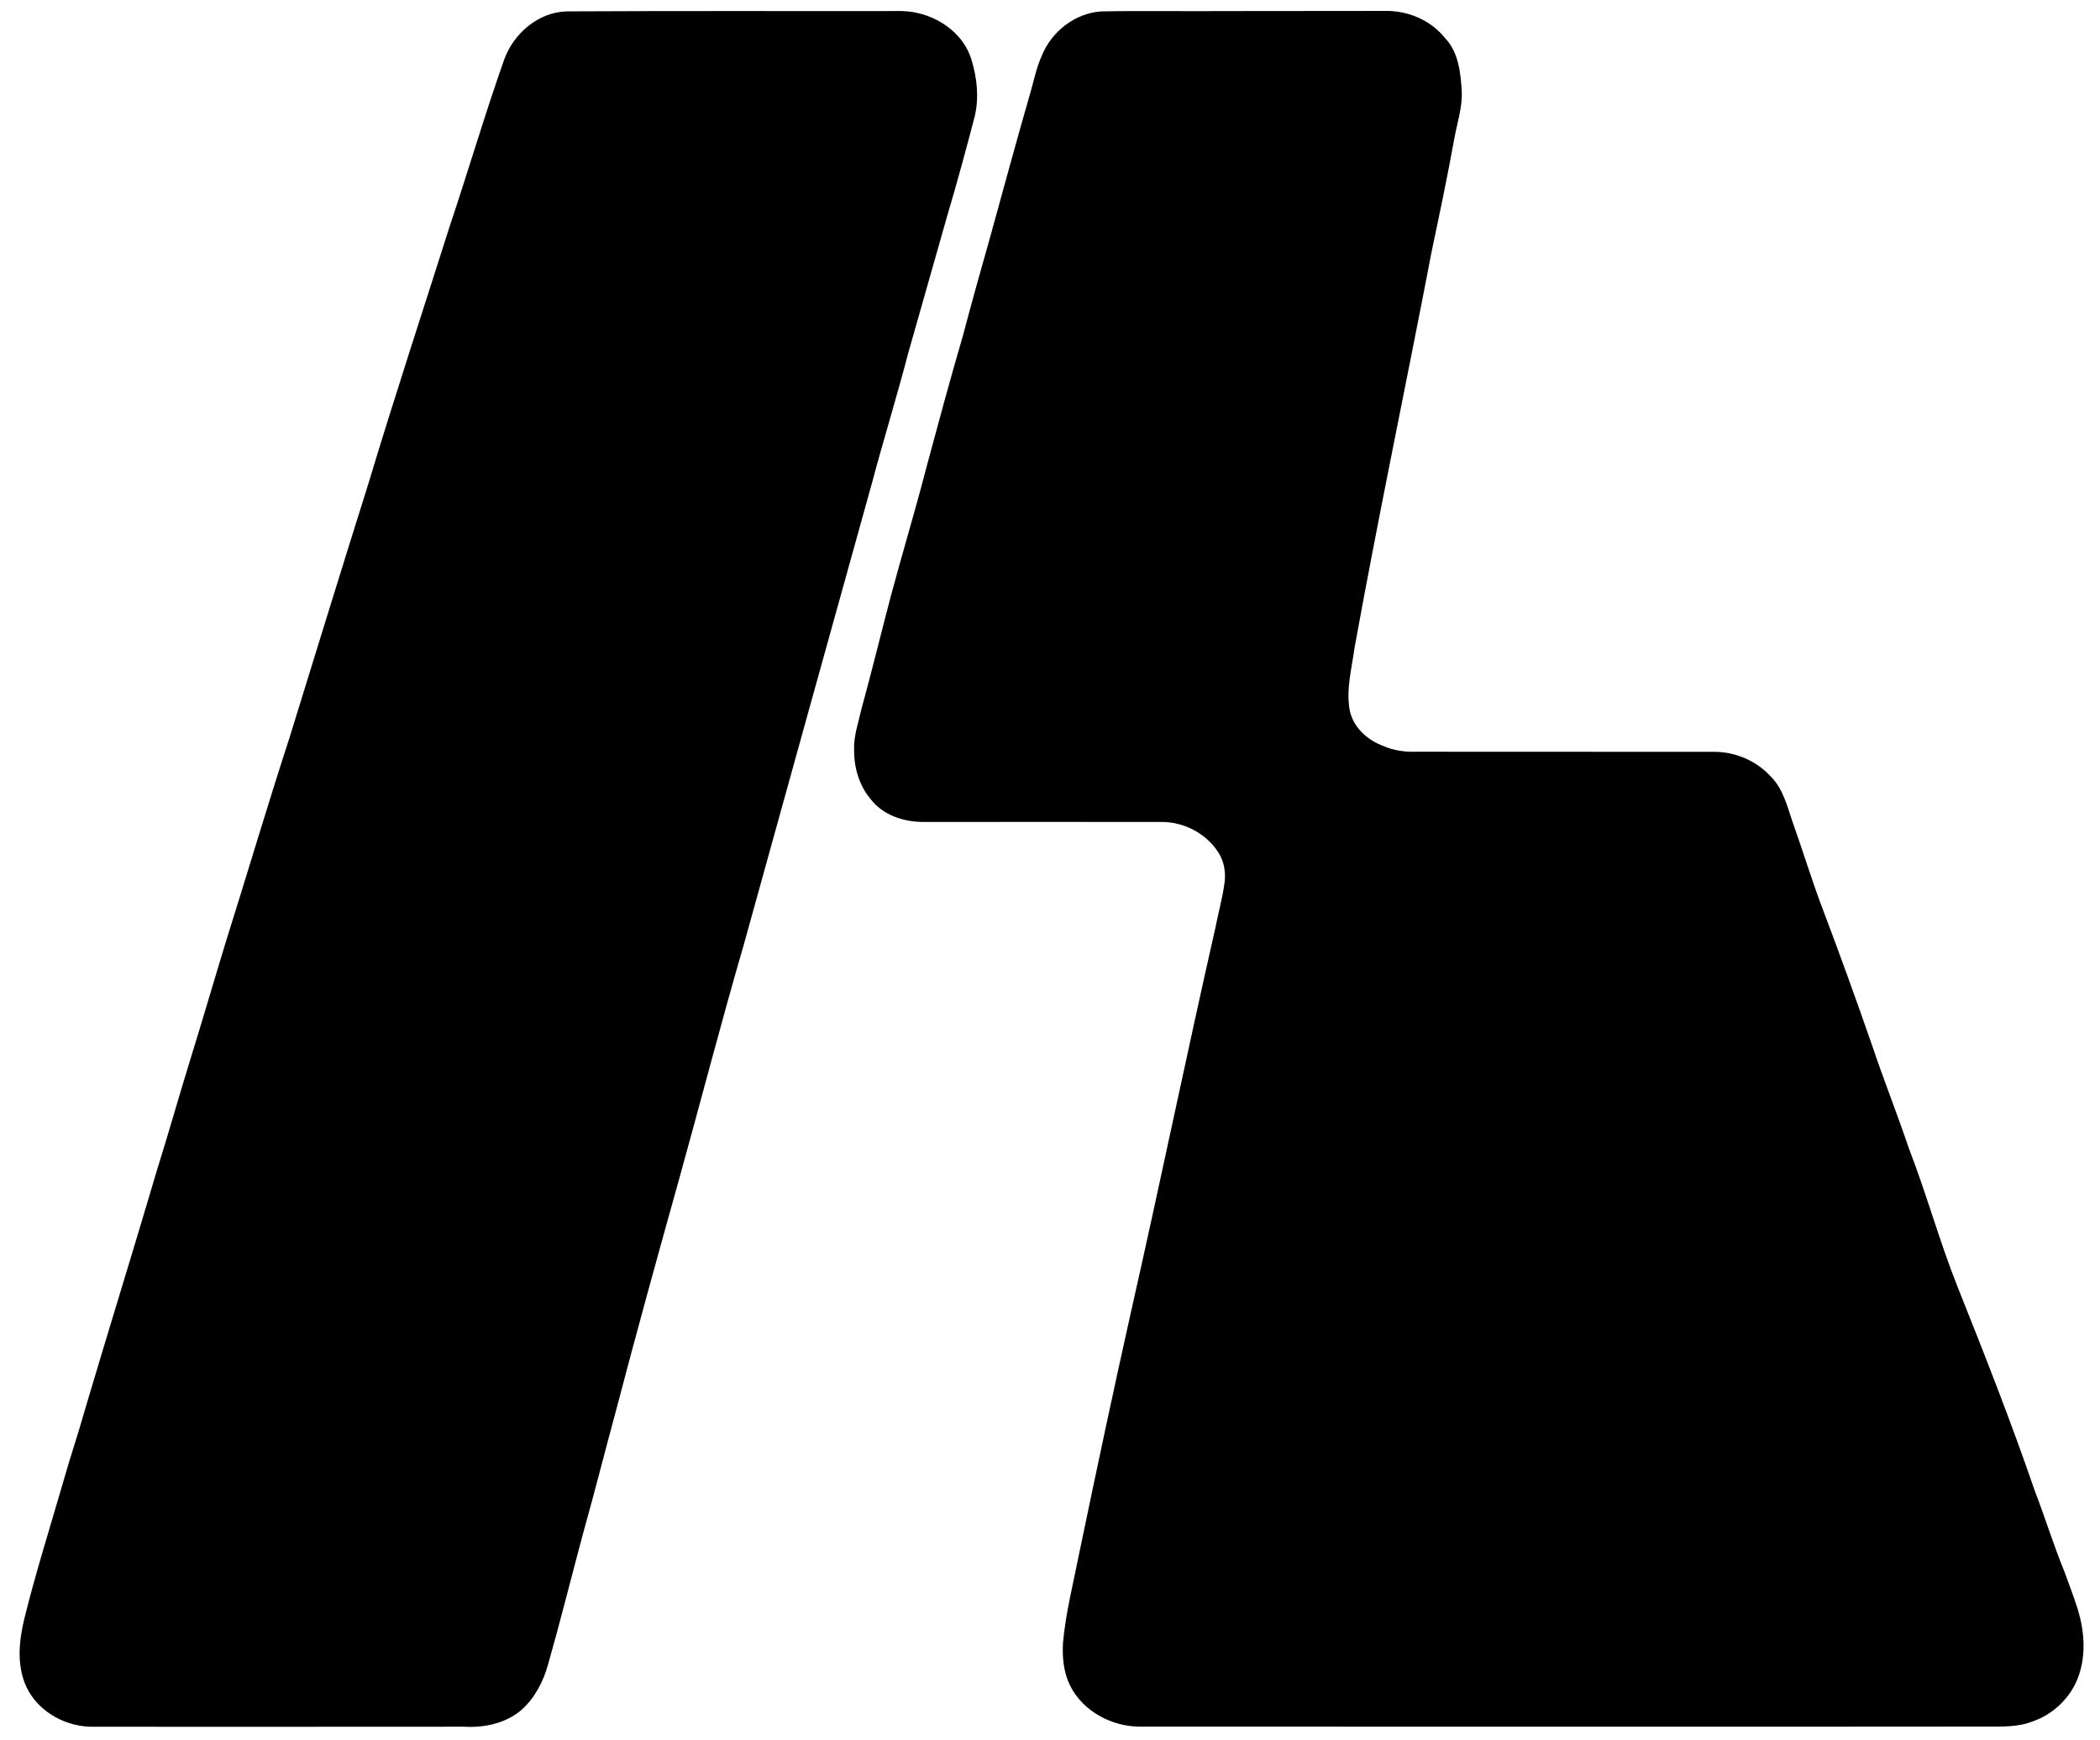
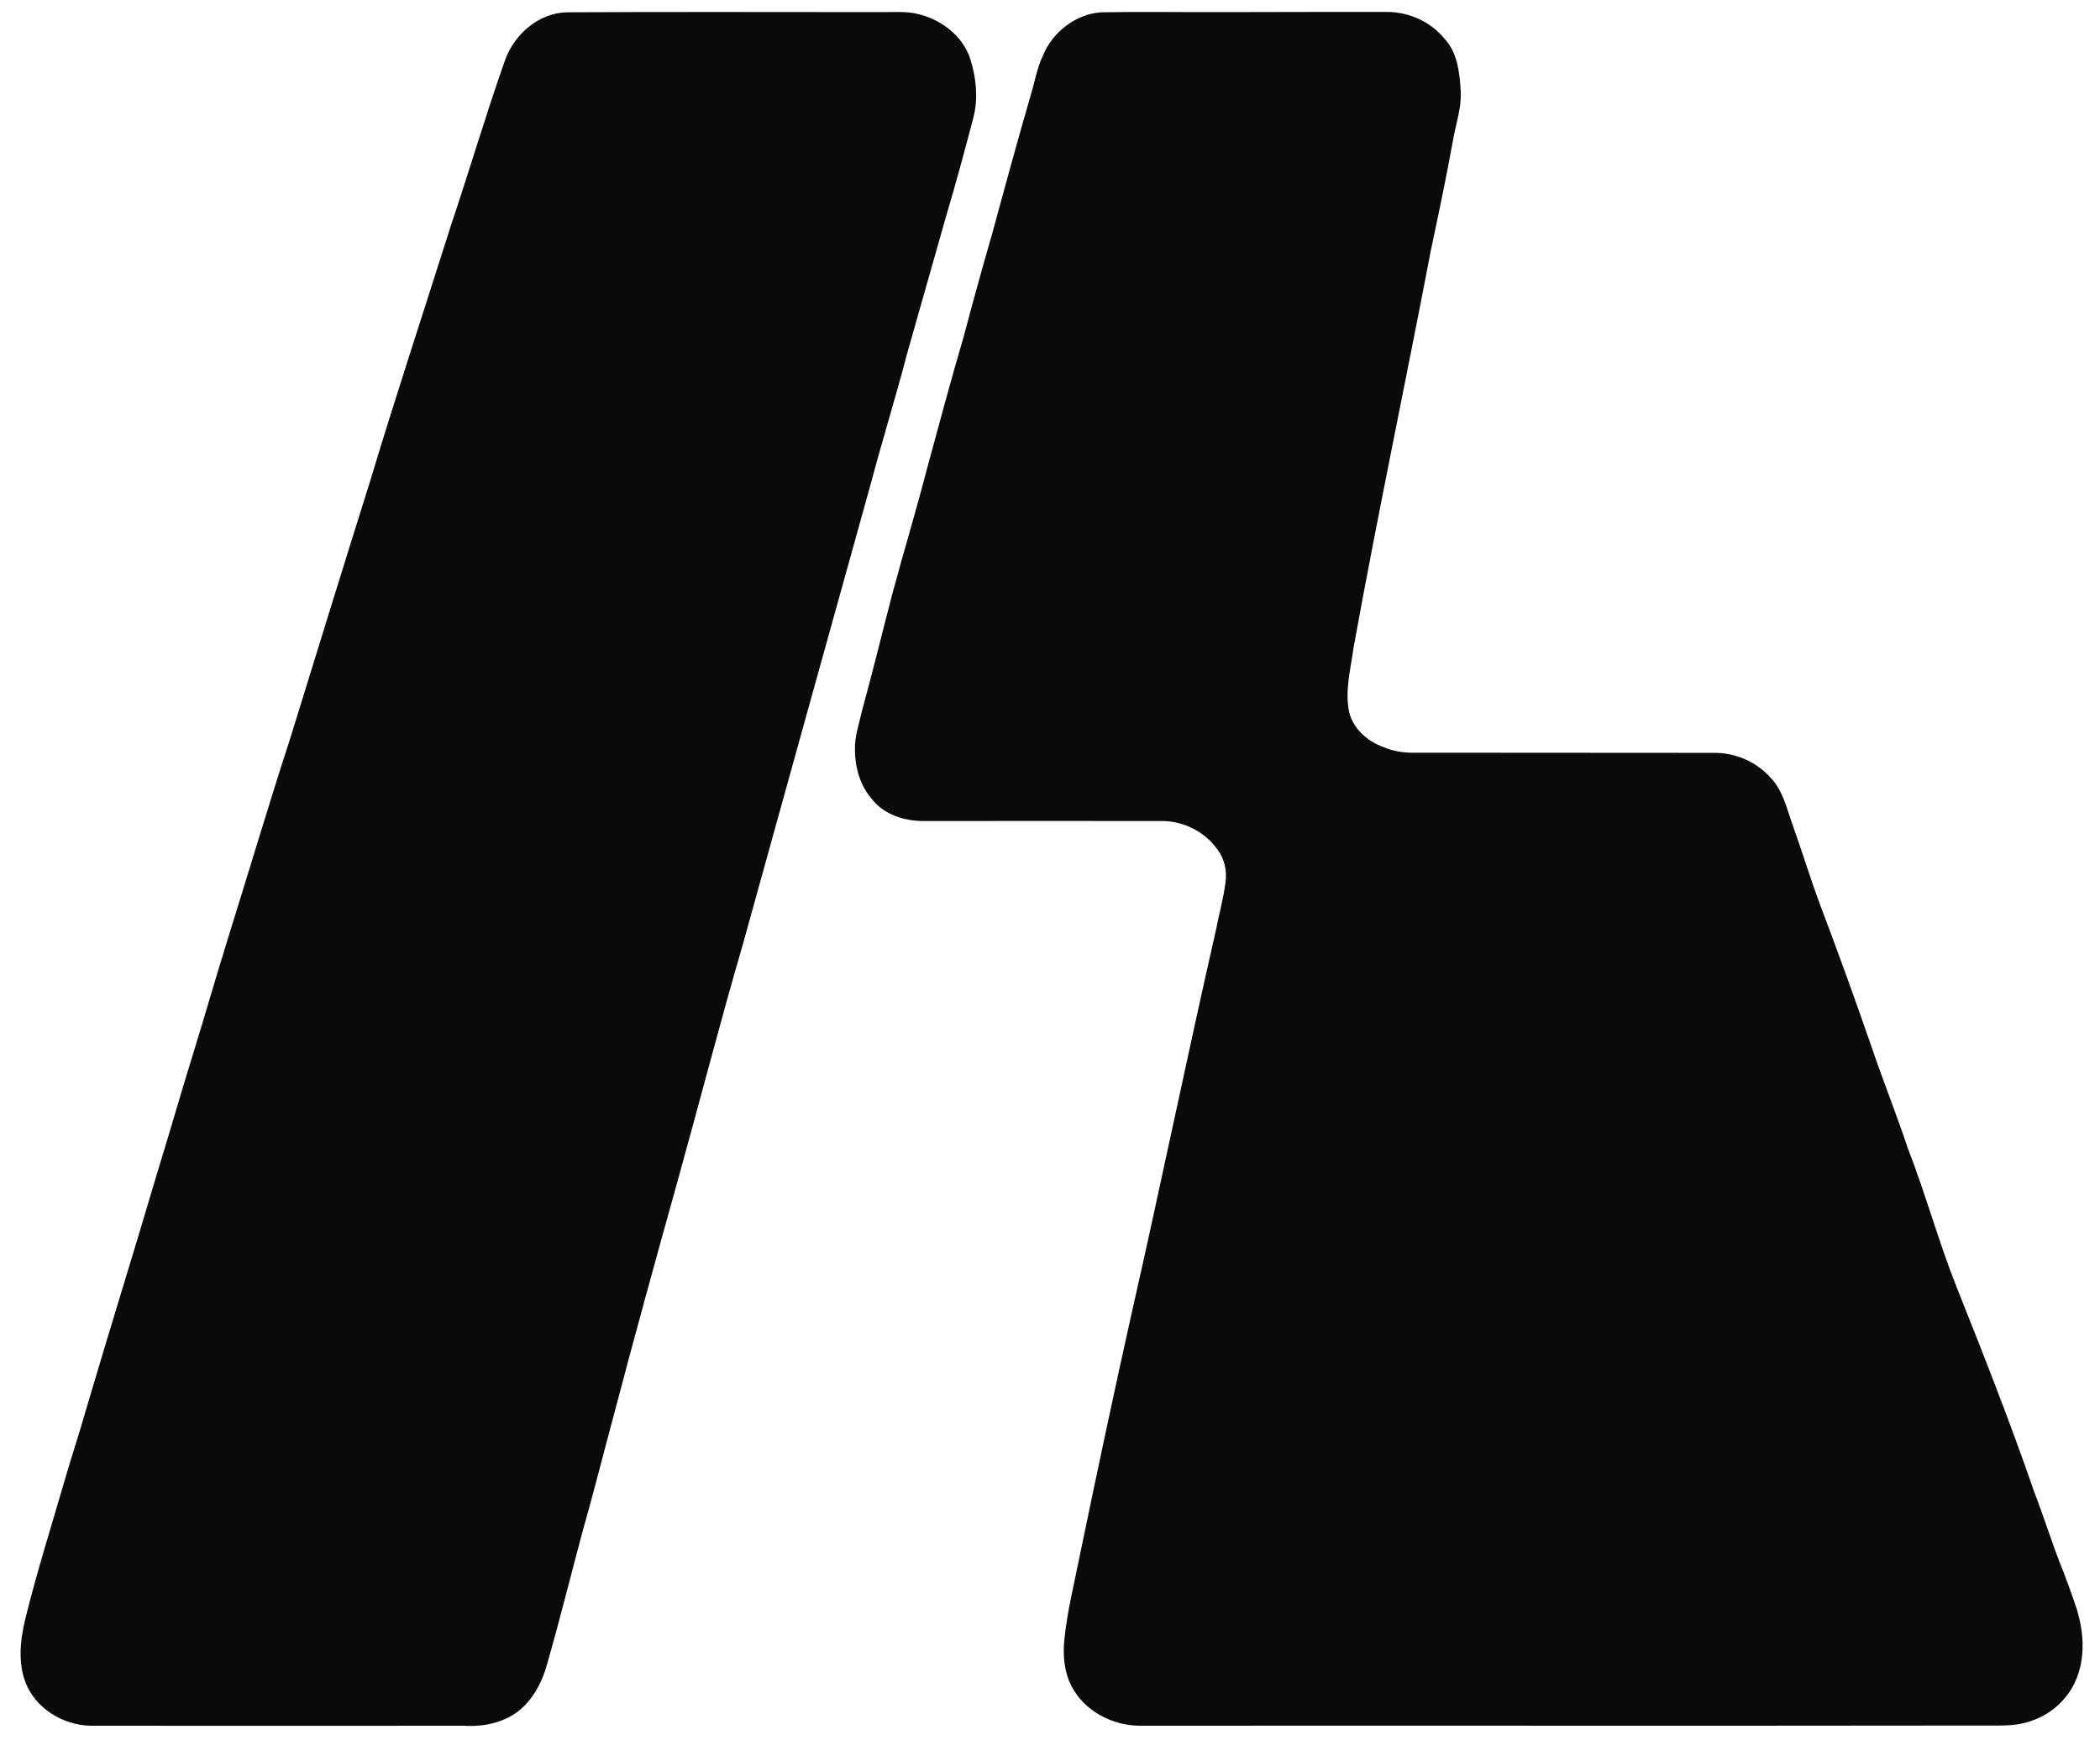
- <svg xmlns="http://www.w3.org/2000/svg" width="1109" height="919" viewBox="0 0 1109 919" fill="none" shape-rendering="geometricPrecision">
-   <g fill="#000" stroke="#000" stroke-width="1" stroke-linejoin="round" stroke-linecap="round">
-     <path d="       M 299.42 6.51       C 354.61 6.24 409.81 6.37 465.00 6.36       C 471.59 6.47 478.30 5.76 484.77 7.44       C 497.14 10.27 508.73 19.10 512.51 31.54       C 515.48 41.14 516.60 51.64 514.23 61.49       C 509.62 79.07 504.90 96.62 499.70 114.03       C 492.83 138.09 486.06 162.18 479.19 186.24       C 473.19 209.27 466.12 231.99 460.01 254.99       C 437.41 336.41 414.72 417.80 392.21 499.24       C 380.14 540.65 369.39 582.43 357.81 623.97       C 346.47 664.49 335.29 705.05 324.63 745.75       C 318.79 767.25 313.35 788.86 307.32 810.31       C 301.19 833.14 295.49 856.09 289.02 878.83       C 286.57 887.90 282.05 896.63 274.98 902.94       C 266.76 909.91 255.54 912.27 244.99 911.61       C 179.98 911.64 114.96 911.69 49.95 911.64       C 35.68 912.06 21.00 904.32 14.60 891.33       C 9.22 880.16 10.46 867.10 13.28 855.39       C 19.49 830.27 27.33 805.61 34.50 780.76       C 37.85 768.90 41.86 757.25 45.17 745.39       C 57.62 703.31 70.67 661.41 83.06 619.31       C 89.42 599.01 95.18 578.54 101.46 558.22       C 107.81 537.84 113.71 517.33 119.97 496.93       C 131.22 461.18 141.84 425.23 153.44 389.59       C 167.30 344.71 181.12 299.82 195.21 255.01       C 208.90 209.53 223.77 164.43 238.13 119.16       C 247.86 90.10 256.48 60.67 266.68 31.77       C 271.58 18.09 284.51 6.83 299.42 6.51       Z     " />
-     <path d="       M 581.43 6.53       C 603.61 6.10 625.81 6.53 648.00 6.35       C 676.34 6.31 704.68 6.28 733.02 6.27       C 744.36 6.49 755.50 11.45 762.67 20.34       C 769.73 27.68 770.83 38.34 771.43 48.00       C 771.89 56.78 768.88 65.16 767.42 73.71       C 763.88 93.19 759.83 112.57 755.72 131.94       C 742.29 202.07 727.53 271.93 714.82 342.20       C 713.34 353.30 710.15 364.58 712.39 375.80       C 714.43 384.81 722.03 391.49 730.47 394.57       C 735.97 396.99 741.98 397.78 747.96 397.59       C 800.30 397.70 852.64 397.55 904.98 397.65       C 916.33 397.54 927.55 402.42 935.13 410.88       C 941.22 417.22 943.34 425.99 946.08 434.07       C 951.36 448.82 955.90 463.83 961.39 478.51       C 970.74 503.14 979.70 527.92 988.33 552.83       C 994.37 570.85 1001.45 588.51 1007.51 606.54       C 1016.85 630.66 1023.69 655.68 1033.24 679.74       C 1047.54 715.52 1061.64 751.40 1074.15 787.86       C 1079.61 801.91 1083.98 816.37 1089.72 830.32       C 1092.18 837.02 1094.72 843.69 1096.86 850.50       C 1100.22 861.66 1101.19 873.99 1097.23 885.13       C 1093.41 896.20 1084.14 905.16 1073.08 908.92       C 1065.40 911.92 1057.08 911.53 1049.00 911.54       C 900.00 911.72 751.00 911.52 602.00 911.57       C 587.40 911.60 572.38 903.65 565.67 890.40       C 562.19 883.52 561.42 875.55 561.85 867.96       C 563.26 852.06 567.29 836.56 570.35 820.93       C 579.30 777.90 588.40 734.91 598.00 692.02       C 613.18 624.97 627.04 557.62 642.25 490.58       C 643.84 482.38 646.15 474.32 647.22 466.03       C 647.95 460.09 646.68 453.81 643.10 448.95       C 636.61 439.57 625.38 433.82 614.01 433.69       C 572.00 433.62 529.99 433.72 487.98 433.69       C 477.70 433.78 466.60 430.28 460.19 421.82       C 454.12 414.71 451.47 405.21 451.53 396.00       C 451.31 388.84 453.76 382.00 455.29 375.11       C 460.85 354.88 465.79 334.49 471.14 314.21       C 477.14 291.90 483.84 269.79 489.61 247.42       C 495.88 224.20 502.11 200.96 508.88 177.87       C 513.60 160.11 518.50 142.39 523.56 124.72       C 530.38 99.89 537.14 75.05 544.27 50.30       C 546.37 43.37 547.63 36.14 550.68 29.52       C 555.73 17.05 567.87 7.50 581.43 6.53       Z     " />
-   </g>
+ <svg xmlns="http://www.w3.org/2000/svg" viewBox="0 0 1109 919">
+   <path fill="#0a0a0a" d="     M299.4 6.5     C354.6 6.2 409.8 6.4 465 6.4 471.6 6.5 478.3 5.8 484.8 7.4     497.1 10.3 508.7 19.1 512.5 31.5 515.5 41.1 516.6 51.6 514.2 61.5     509.6 79.1 504.9 96.6 499.7 114 492.8 138.1 486.1 162.2 479.2 186.2     473.2 209.3 466.1 232 460 255 437.4 336.4 414.7 417.8 392.2 499.2     380.1 540.7 369.4 582.4 357.8 624 346.5 664.5 335.3 705.1 324.6 745.8     318.8 767.3 313.4 788.9 307.3 810.3 301.2 833.1 295.5 856.1 289 878.8     286.6 887.9 282.1 896.6 275 902.9 266.8 909.9 255.5 912.3 245 911.6     180 911.6 115 911.7 50 911.6 35.7 912.1 21 904.3 14.6 891.3     9.2 880.2 10.5 867.1 13.3 855.4 19.5 830.3 27.3 805.6 34.5 780.8     37.9 768.9 41.9 757.3 45.2 745.4 57.6 703.3 70.7 661.4 83.1 619.3     89.4 599 95.2 578.5 101.5 558.2 107.8 537.8 113.7 517.3 120 496.9     131.2 461.2 141.8 425.2 153.4 389.6 167.3 344.7 181.1 299.8 195.2 255     208.9 209.5 223.8 164.4 238.1 119.2 247.9 90.1 256.5 60.7 266.7 31.8     271.6 18.1 284.5 6.8 299.4 6.5Z     M581.4 6.5     C603.6 6.1 625.8 6.5 648 6.4 676.3 6.3 704.7 6.3 733 6.3     744.4 6.5 755.5 11.5 762.7 20.3 769.7 27.7 770.8 38.3 771.4 48     771.9 56.8 768.9 65.2 767.4 73.7 763.9 93.2 759.8 112.6 755.7 131.9     742.3 202.1 727.5 271.9 714.8 342.2 713.3 353.3 710.2 364.6 712.4 375.8     714.4 384.8 722 391.5 730.5 394.6 736 397 742 397.8 748 397.6     800.3 397.7 852.6 397.6 905 397.7 916.3 397.5 927.6 402.4 935.1 410.9     941.2 417.2 943.3 426 946.1 434.1 951.4 448.8 955.9 463.8 961.4 478.5     970.7 503.1 979.7 527.9 988.3 552.8 994.4 570.9 1001.5 588.5 1007.5 606.5     1016.9 630.7 1023.7 655.7 1033.2 679.7 1047.5 715.5 1061.6 751.4 1074.2 787.9     1079.6 801.9 1084 816.4 1089.7 830.3 1092.2 837 1094.7 843.7 1096.9 850.5     1100.2 861.7 1101.2 874 1097.2 885.1 1093.4 896.2 1084.1 905.2 1073.1 908.9     1065.4 911.9 1057.1 911.5 1049 911.5 900 911.7 751 911.5 602 911.6     587.4 911.6 572.4 903.7 565.7 890.4 562.2 883.5 561.4 875.6 561.9 868     563.3 852.1 567.3 836.6 570.4 820.9 579.3 777.9 588.4 734.9 598 692     613.2 625 627 557.6 642.3 490.6 643.8 482.4 646.2 474.3 647.2 466     648 460.1 646.7 453.8 643.1 449 636.6 439.6 625.4 433.8 614 433.7     572 433.6 530 433.7 488 433.7 477.7 433.8 466.6 430.3 460.2 421.8     454.1 414.7 451.5 405.2 451.5 396 451.3 388.8 453.8 382 455.3 375.1     460.9 354.9 465.8 334.5 471.1 314.2 477.1 291.9 483.8 269.8 489.6 247.4     495.9 224.2 502.1 201 508.9 177.9 513.6 160.1 518.5 142.4 523.6 124.7     530.4 99.9 537.1 75.1 544.3 50.3 546.4 43.4 547.6 36.1 550.7 29.5     555.7 17.1 567.9 7.5 581.4 6.5Z" />
</svg>
